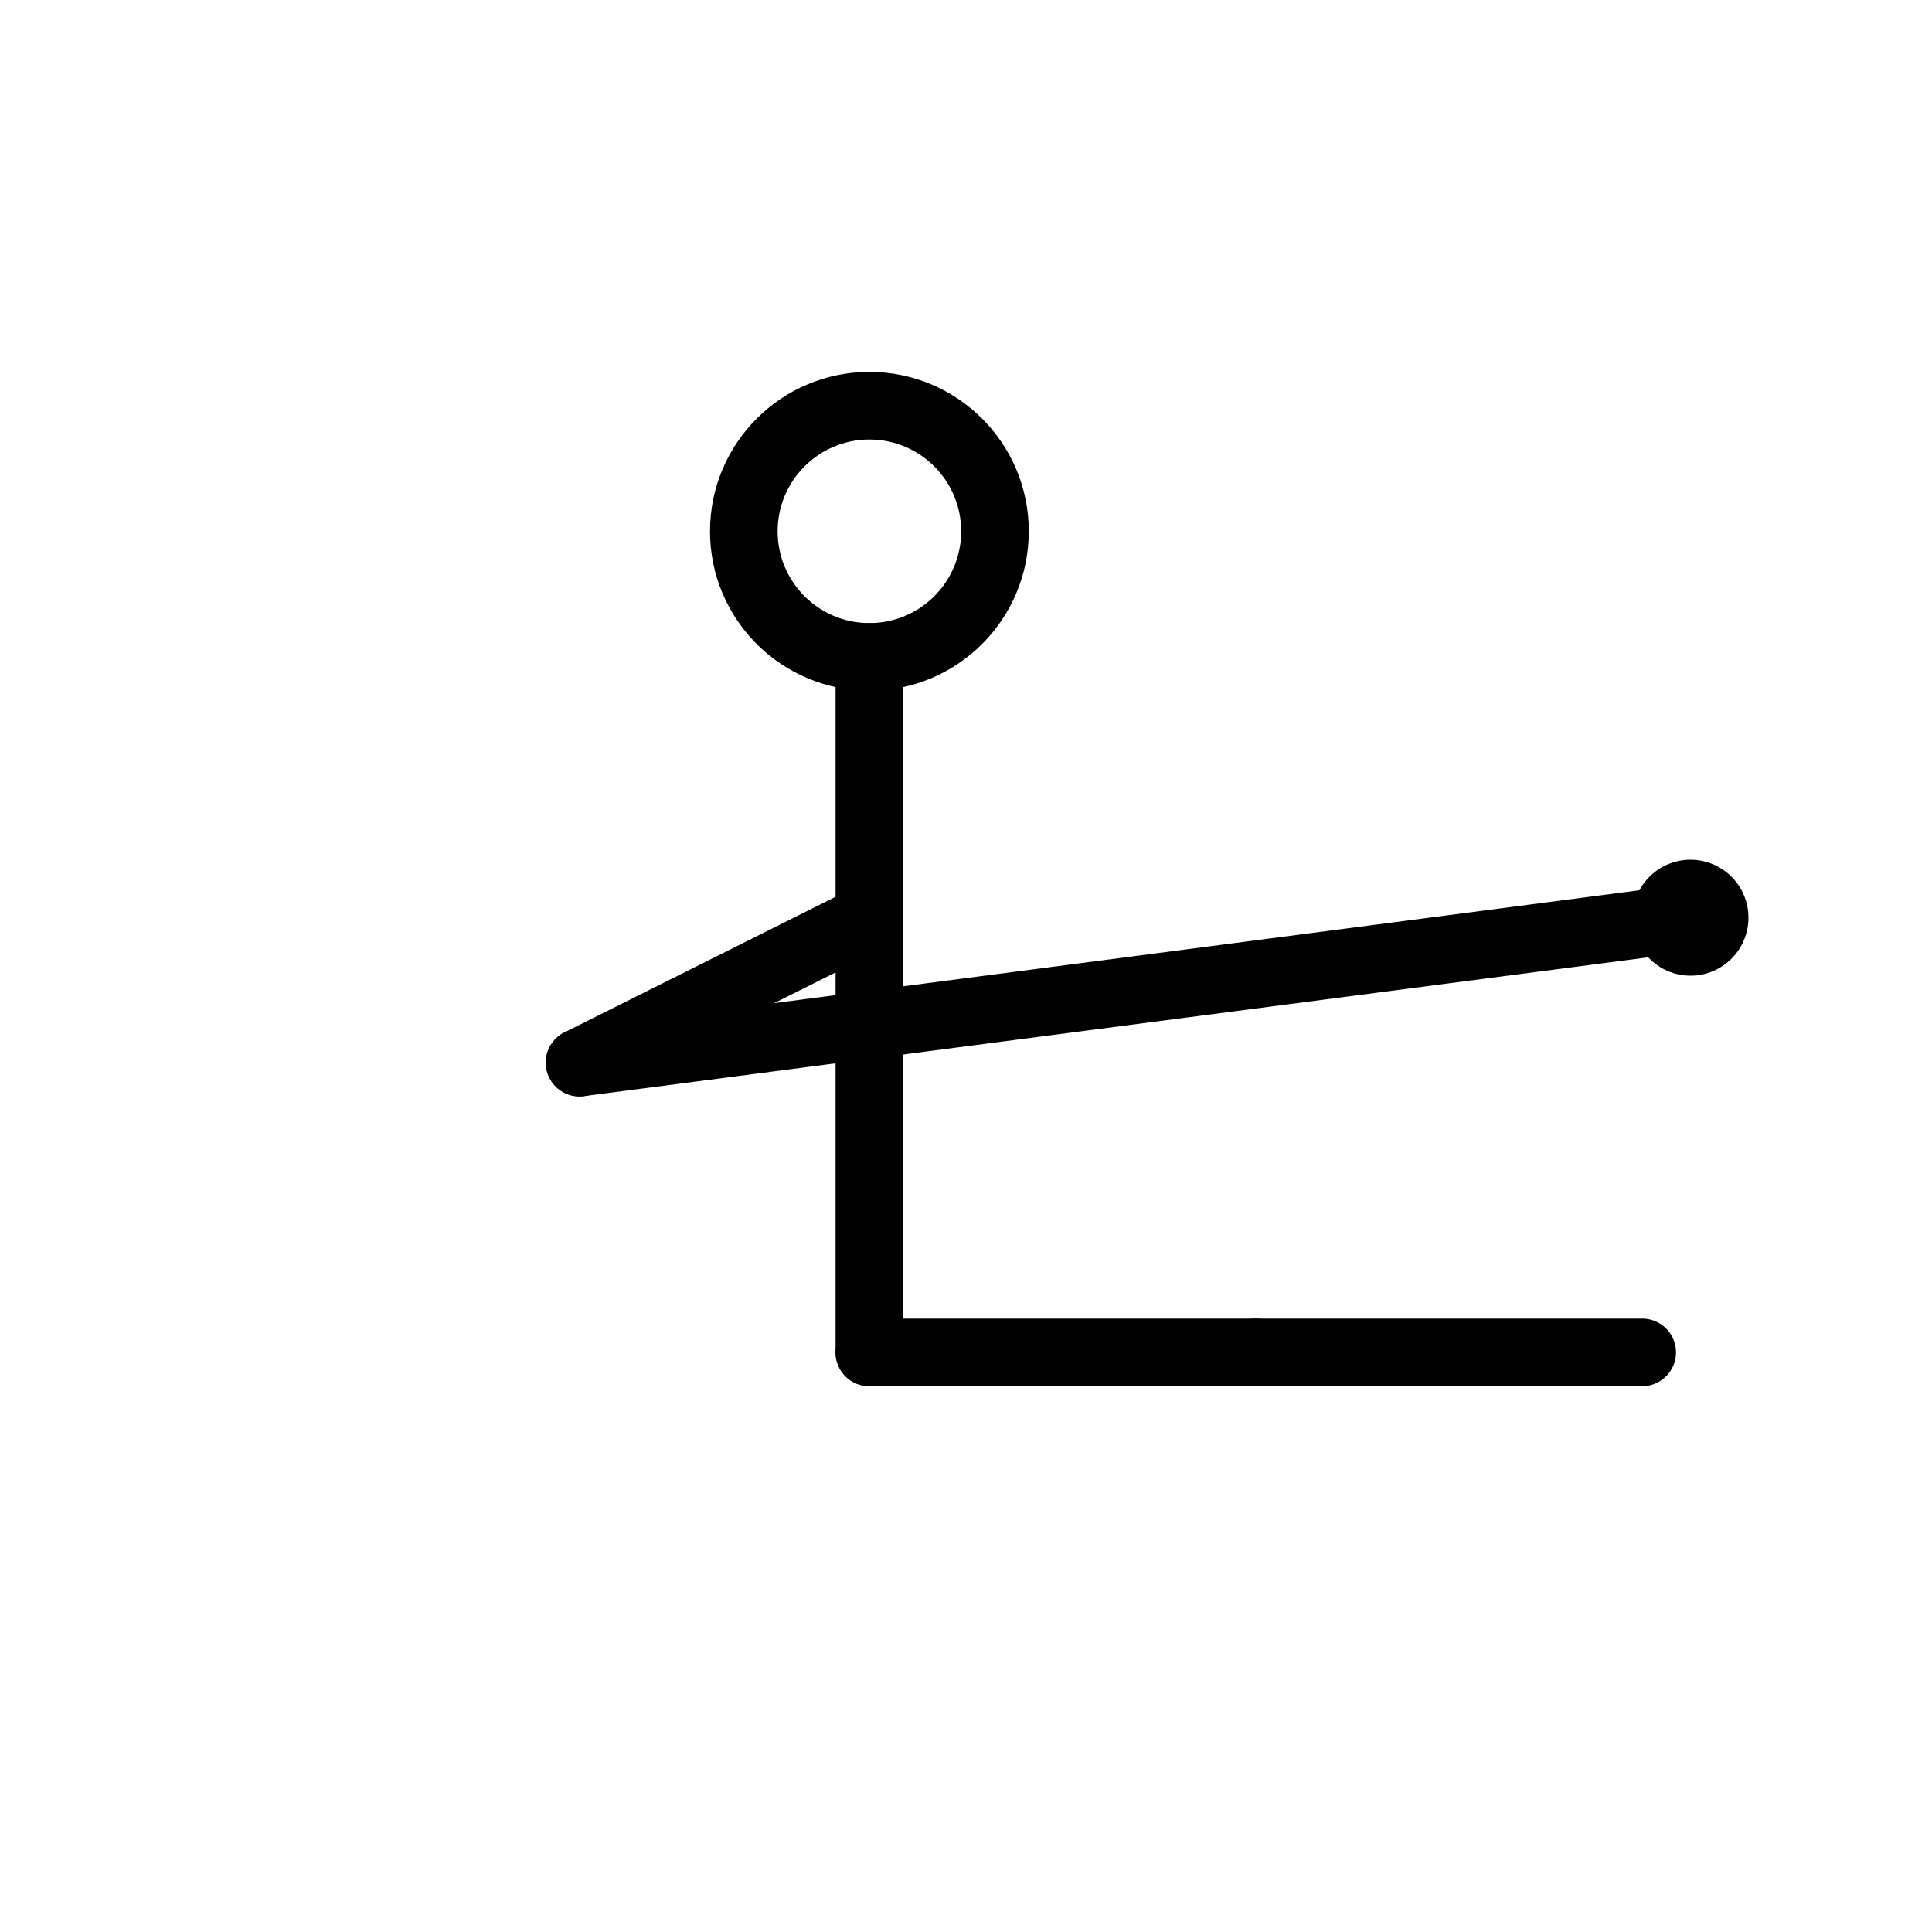
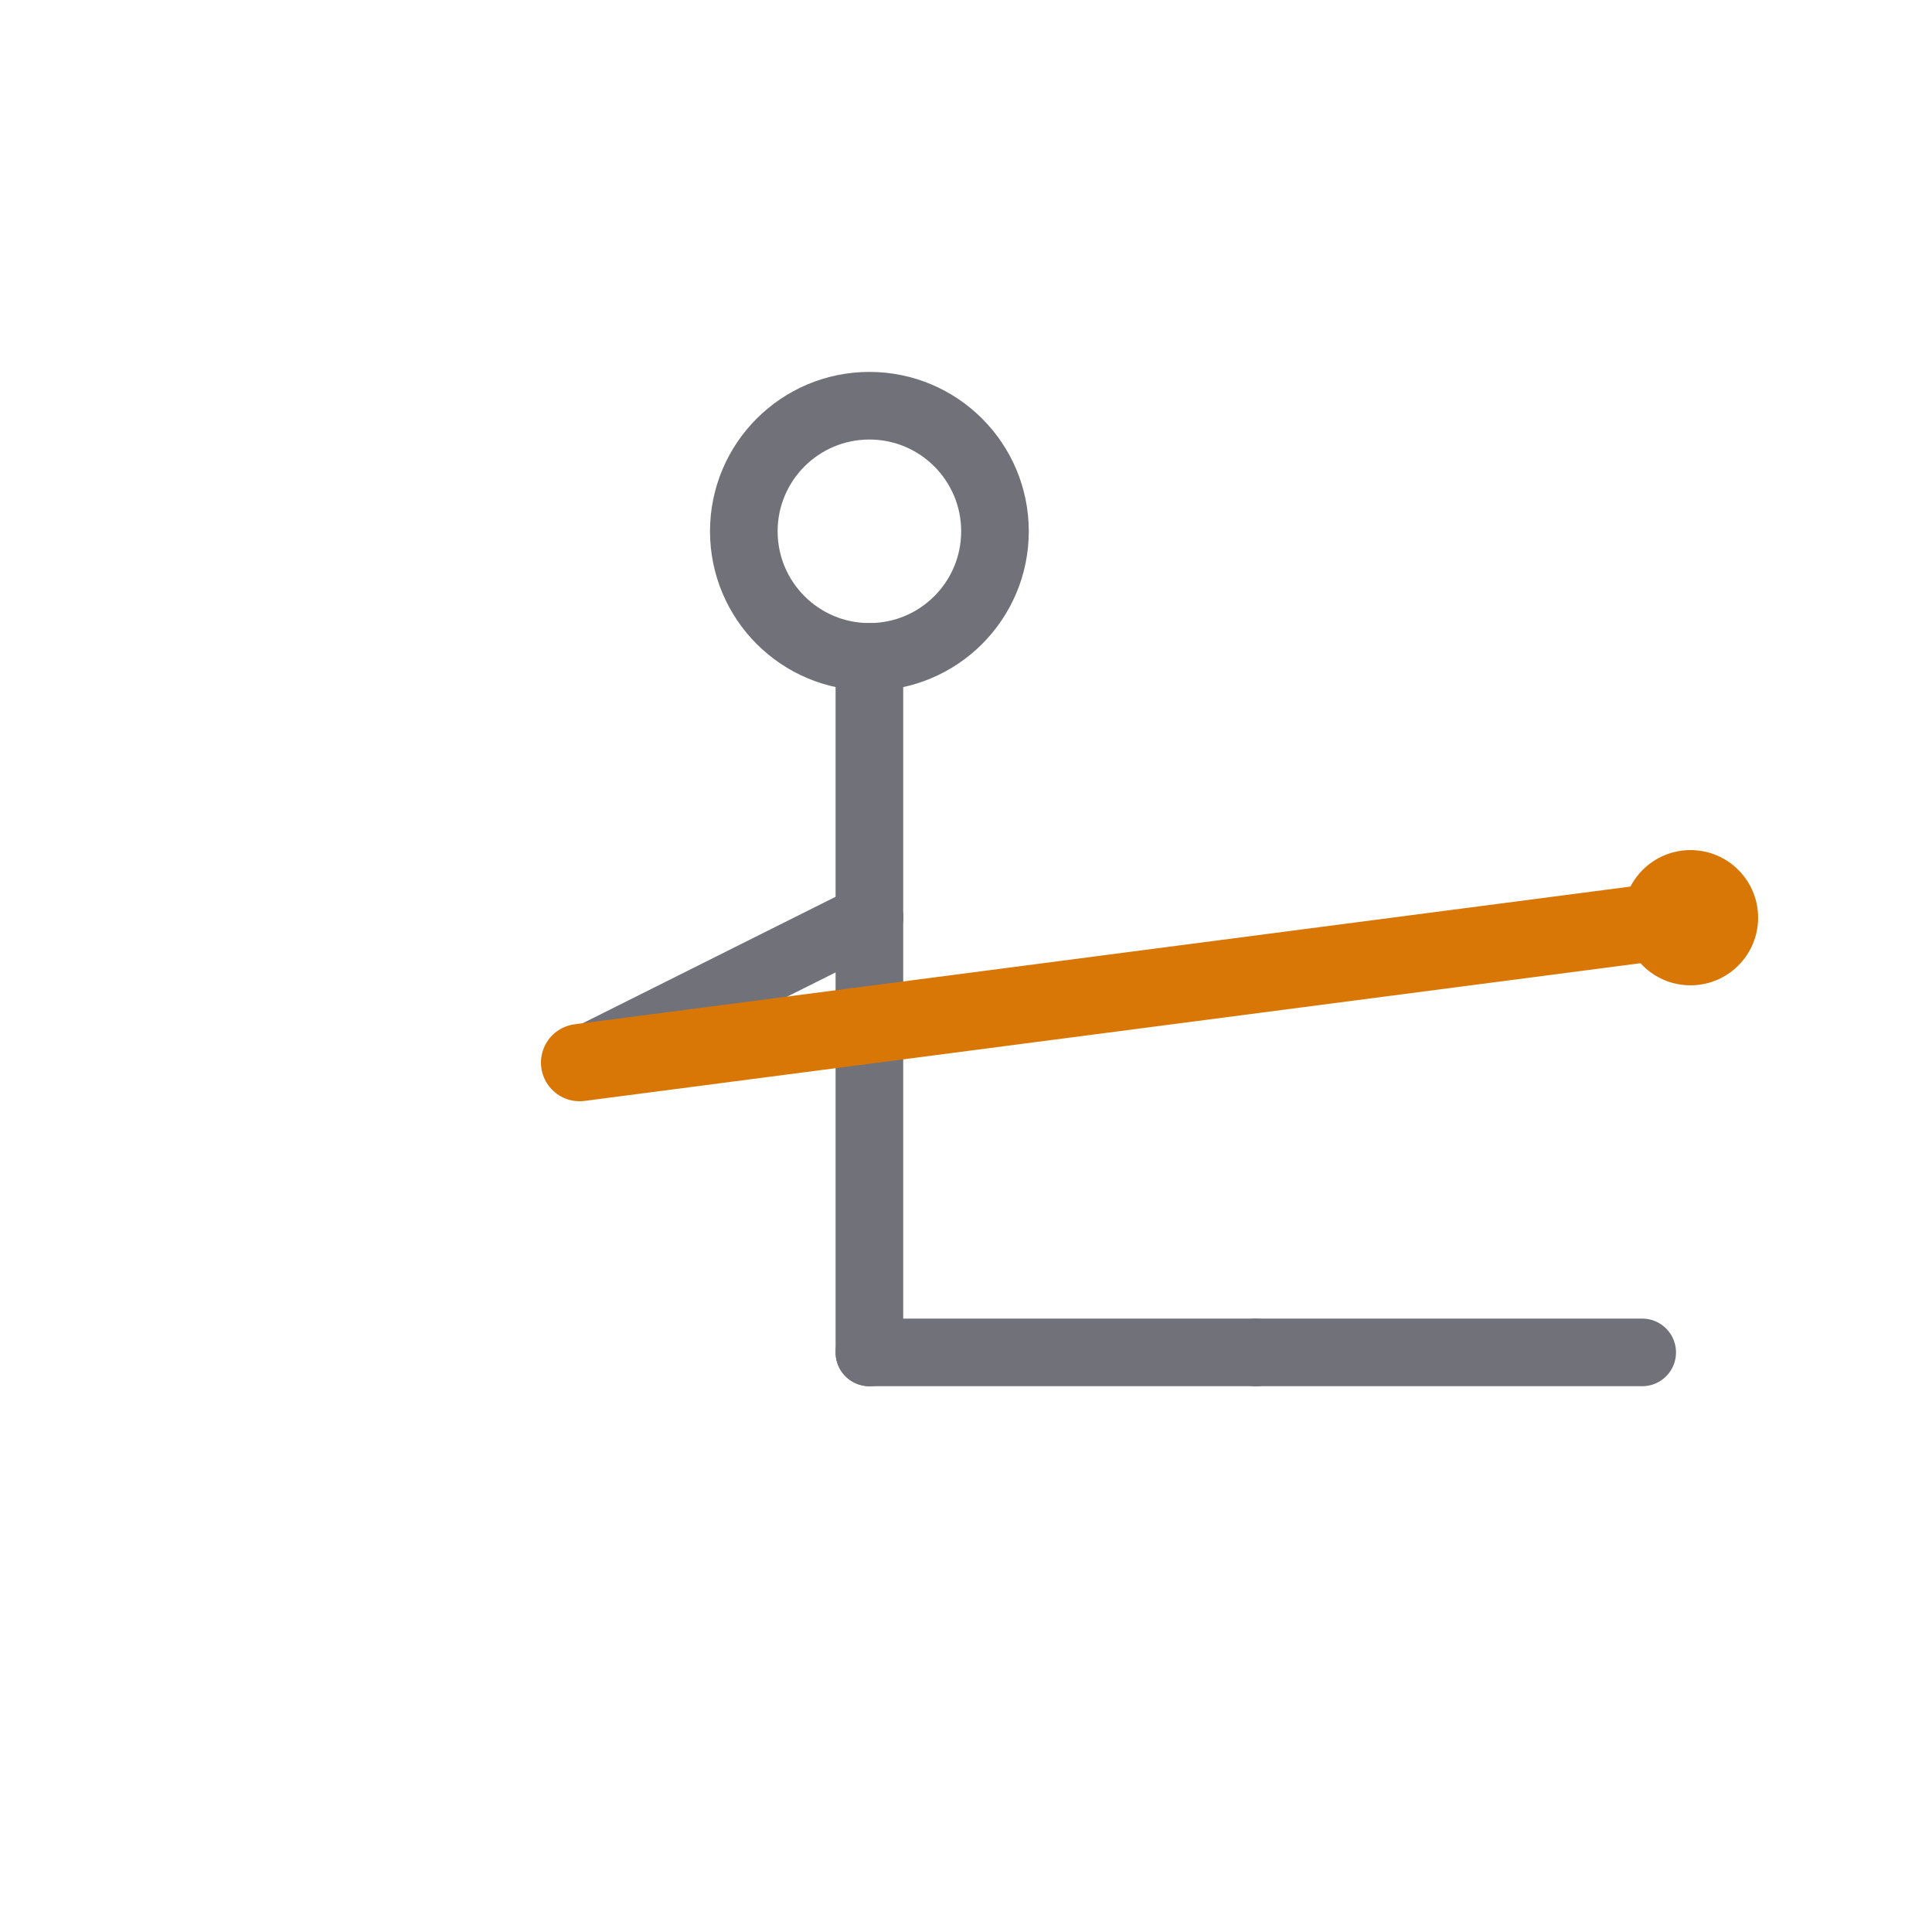
<svg xmlns="http://www.w3.org/2000/svg" viewBox="0 0 200 200">
-   <polyline points="90,68,90,95" stroke="currentColor" stroke-width="7" stroke-linecap="round" stroke-linejoin="round" fill="none" />
-   <circle cx="90" cy="55" r="13" stroke="currentColor" stroke-width="7" stroke-linecap="round" stroke-linejoin="round" fill="none" />
-   <polyline points="90,95,90,140" stroke="currentColor" stroke-width="7" stroke-linecap="round" stroke-linejoin="round" fill="none" />
-   <polyline points="90,140,130,140" stroke="currentColor" stroke-width="7" stroke-linecap="round" stroke-linejoin="round" fill="none" />
-   <polyline points="130,140,170,140" stroke="currentColor" stroke-width="7" stroke-linecap="round" stroke-linejoin="round" fill="none" />
-   <polyline points="90,95,60,110" stroke="currentColor" stroke-width="7" stroke-linecap="round" stroke-linejoin="round" fill="none" />
+   <polyline points="90,68,90,95" stroke="#71717a" stroke-width="7" stroke-linecap="round" stroke-linejoin="round" fill="none" />
+   <circle cx="90" cy="55" r="13" stroke="#71717a" stroke-width="7" stroke-linecap="round" stroke-linejoin="round" fill="none" />
+   <polyline points="90,95,90,140" stroke="#71717a" stroke-width="7" stroke-linecap="round" stroke-linejoin="round" fill="none" />
+   <polyline points="90,140,130,140" stroke="#71717a" stroke-width="7" stroke-linecap="round" stroke-linejoin="round" fill="none" />
+   <polyline points="130,140,170,140" stroke="#71717a" stroke-width="7" stroke-linecap="round" stroke-linejoin="round" fill="none" />
+   <polyline points="90,95,60,110" stroke="#71717a" stroke-width="7" stroke-linecap="round" stroke-linejoin="round" fill="none" />
  <g>
-     <polyline points="60,110,175,95" stroke="currentColor" stroke-width="7" stroke-linecap="round" stroke-linejoin="round" fill="none" />
-     <circle cx="175" cy="95" r="6" fill="currentColor" />
+     <polyline points="60,110,175,95" stroke="#d97706" stroke-width="8" stroke-linecap="round" stroke-linejoin="round" fill="none" />
+     <circle cx="175" cy="95" r="7" fill="#d97706" />
  </g>
</svg>
